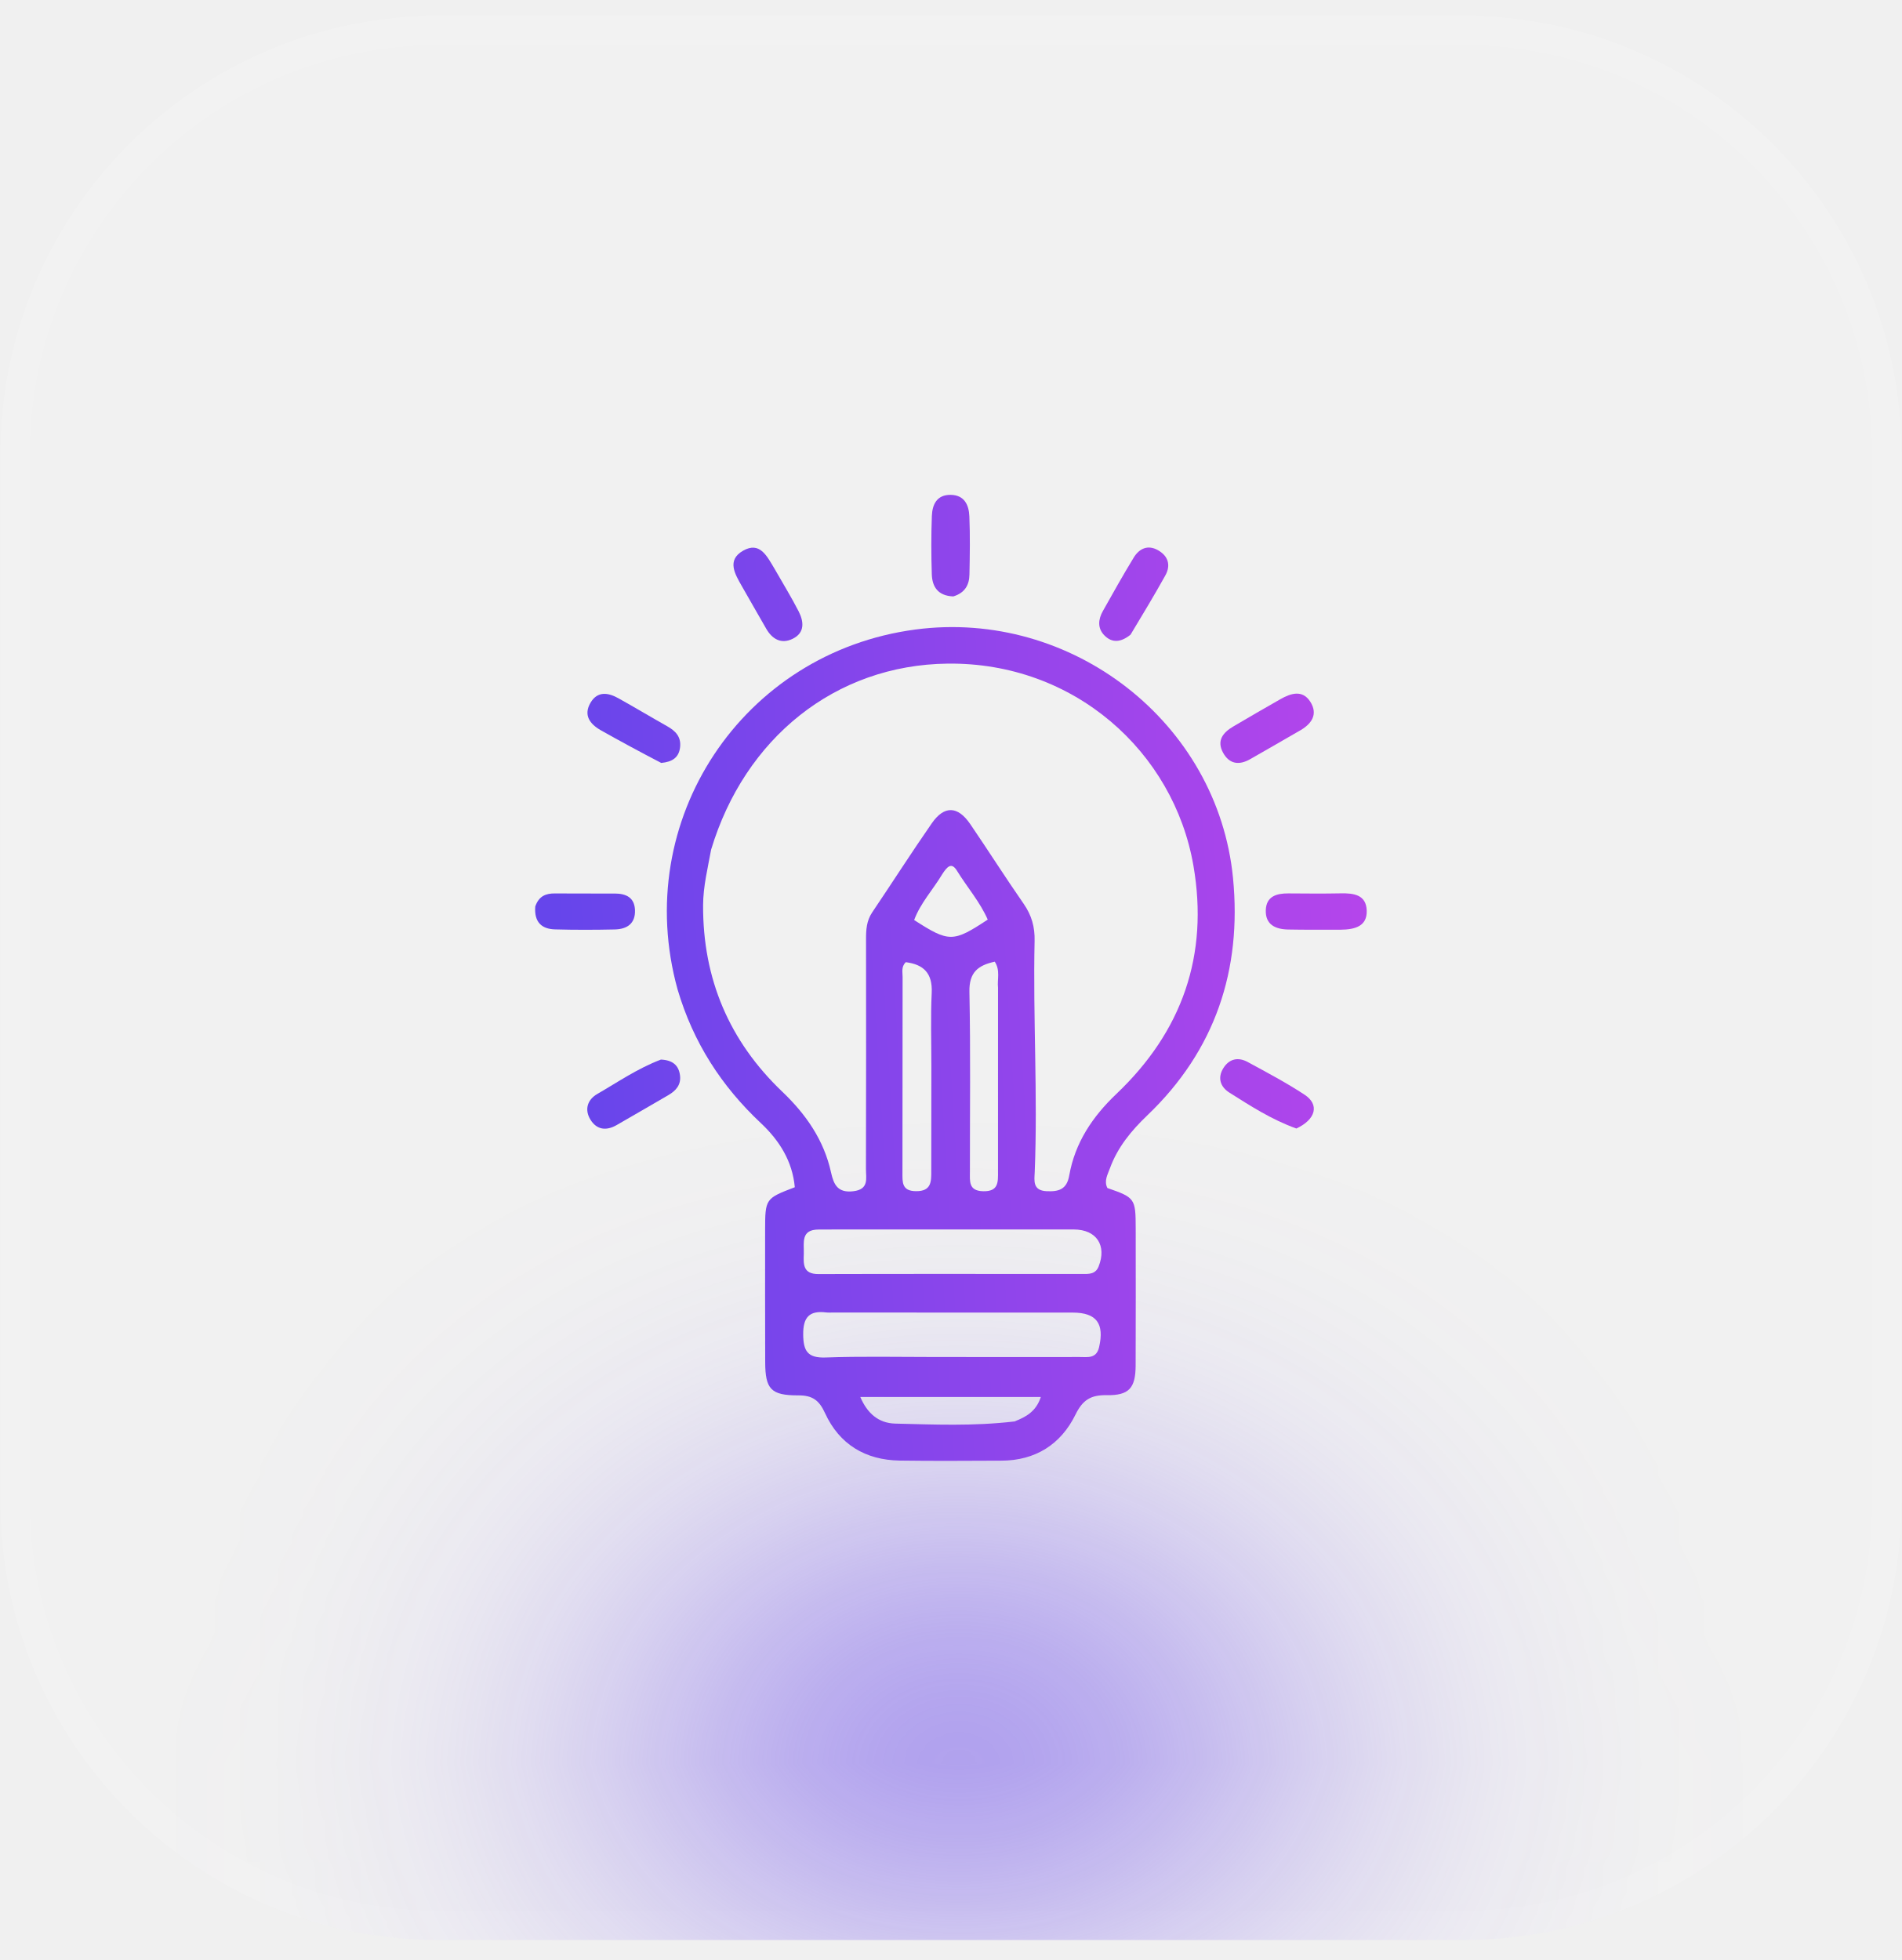
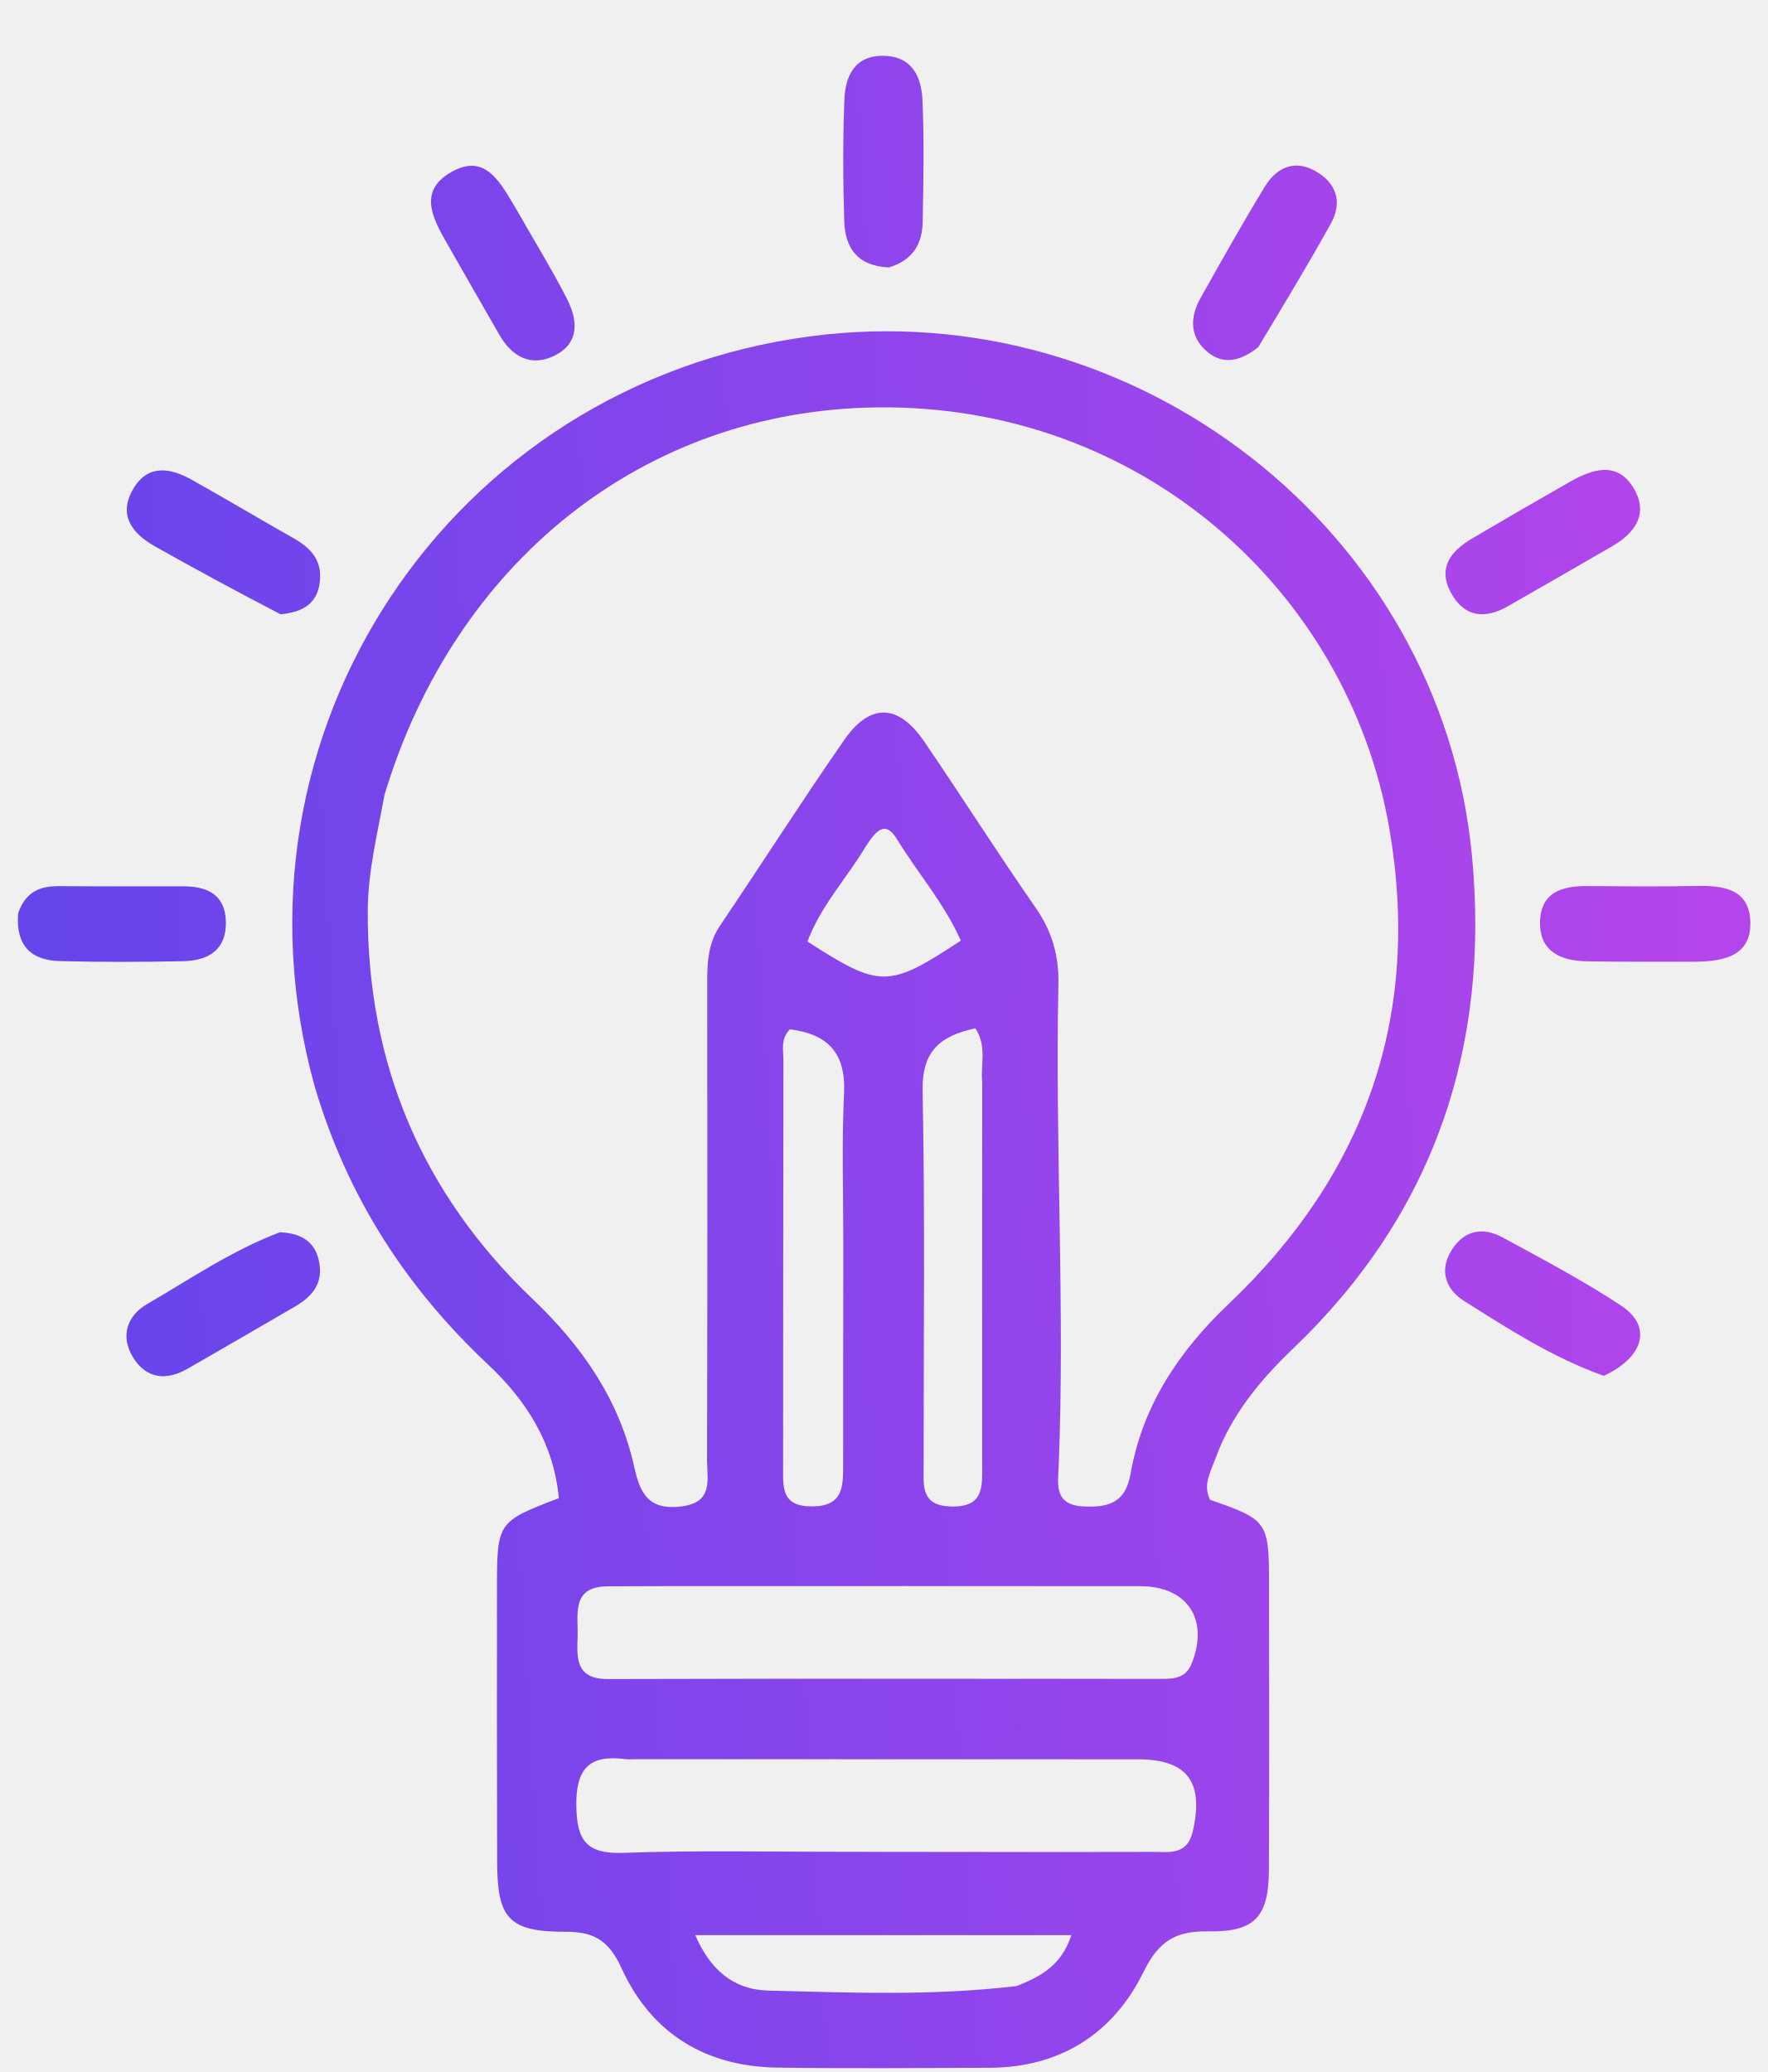
- <svg xmlns="http://www.w3.org/2000/svg" width="65" height="67" viewBox="0 0 65 67" fill="none">
-   <rect x="0.014" y="0.536" width="64.986" height="65.782" rx="15" fill="white" fill-opacity="0.05" />
-   <rect x="0.514" y="1.036" width="63.986" height="64.782" rx="14.5" stroke="white" stroke-opacity="0.1" />
-   <mask id="mask0_2088_1680" style="mask-type:alpha" maskUnits="userSpaceOnUse" x="0" y="0" width="65" height="67">
-     <rect x="0.014" y="0.536" width="64.986" height="65.782" rx="15" fill="white" />
-   </mask>
-   <g mask="url(#mask0_2088_1680)">
-     <g filter="url(#filter0_f_2088_1680)">
-       <circle cx="32.779" cy="65.518" r="11.041" fill="#6645EB" />
-     </g>
-     <path d="M23.162 33.823C21.56 28.043 25.375 22.302 31.293 21.519C36.628 20.813 41.63 24.693 42.149 30.016C42.455 33.15 41.541 35.905 39.227 38.119C38.676 38.645 38.204 39.215 37.941 39.937C37.863 40.152 37.731 40.369 37.855 40.611C38.797 40.937 38.821 40.97 38.822 41.985C38.823 43.55 38.827 45.115 38.82 46.679C38.817 47.447 38.596 47.705 37.831 47.692C37.289 47.683 37.011 47.851 36.761 48.361C36.262 49.375 35.394 49.927 34.23 49.931C33.073 49.935 31.915 49.945 30.758 49.928C29.581 49.911 28.691 49.373 28.201 48.303C28 47.863 27.768 47.697 27.291 47.699C26.351 47.702 26.16 47.485 26.157 46.561C26.153 45.06 26.152 43.56 26.154 42.06C26.156 40.975 26.163 40.968 27.169 40.584C27.088 39.696 26.645 38.989 26.009 38.392C24.666 37.132 23.699 35.643 23.162 33.823ZM24.308 29.045C24.194 29.676 24.036 30.303 24.034 30.948C24.024 33.459 24.928 35.59 26.743 37.32C27.555 38.095 28.166 38.976 28.409 40.083C28.501 40.501 28.642 40.783 29.168 40.721C29.715 40.658 29.6 40.277 29.601 39.958C29.608 37.342 29.607 34.726 29.604 32.11C29.603 31.785 29.621 31.475 29.814 31.189C30.497 30.177 31.155 29.146 31.852 28.143C32.28 27.527 32.742 27.547 33.169 28.174C33.785 29.078 34.371 30.001 34.995 30.899C35.265 31.288 35.377 31.689 35.366 32.16C35.309 34.796 35.477 37.432 35.37 40.068C35.358 40.348 35.292 40.694 35.77 40.719C36.187 40.741 36.467 40.661 36.55 40.183C36.746 39.063 37.347 38.169 38.161 37.395C40.41 35.259 41.325 32.653 40.795 29.59C40.12 25.695 36.716 22.633 32.391 22.685C28.552 22.731 25.458 25.229 24.308 29.045ZM28.944 42.027C28.624 42.028 28.303 42.029 27.982 42.03C27.363 42.03 27.489 42.491 27.477 42.857C27.465 43.207 27.442 43.553 27.973 43.552C31.01 43.543 34.047 43.549 37.085 43.549C37.284 43.549 37.464 43.522 37.553 43.297C37.841 42.576 37.484 42.029 36.708 42.028C34.163 42.025 31.617 42.027 28.944 42.027ZM28.442 44.867C28.377 44.867 28.312 44.873 28.249 44.865C27.671 44.791 27.45 45.022 27.456 45.622C27.462 46.19 27.613 46.426 28.224 46.404C29.423 46.361 30.625 46.387 31.826 46.387C33.52 46.387 35.214 46.393 36.909 46.388C37.174 46.387 37.478 46.452 37.57 46.054C37.758 45.247 37.484 44.87 36.672 44.869C33.97 44.867 31.268 44.868 28.442 44.867ZM34.116 33.765C34.084 33.478 34.2 33.172 34.004 32.874C33.439 32.996 33.124 33.233 33.138 33.902C33.179 35.953 33.153 38.005 33.155 40.057C33.155 40.378 33.104 40.709 33.609 40.721C34.143 40.733 34.116 40.398 34.115 40.042C34.114 37.99 34.115 35.938 34.116 33.765ZM31.837 36.441C31.838 35.607 31.809 34.771 31.849 33.939C31.881 33.265 31.57 32.968 30.961 32.891C30.801 33.053 30.855 33.233 30.854 33.397C30.85 35.621 30.851 37.845 30.849 40.07C30.849 40.401 30.817 40.718 31.317 40.719C31.835 40.721 31.835 40.397 31.834 40.034C31.833 38.879 31.836 37.724 31.837 36.441ZM34.681 48.59C35.059 48.439 35.413 48.262 35.579 47.754C33.485 47.754 31.45 47.754 29.408 47.754C29.643 48.303 30.021 48.65 30.605 48.664C31.931 48.695 33.258 48.757 34.681 48.59ZM32.203 29.893C31.89 30.416 31.462 30.872 31.249 31.45C32.443 32.219 32.58 32.217 33.764 31.435C33.499 30.83 33.059 30.328 32.715 29.769C32.528 29.462 32.381 29.616 32.203 29.893Z" fill="url(#paint0_linear_2088_1680)" />
-     <path d="M32.587 20.388C32.056 20.367 31.865 20.053 31.852 19.627C31.831 18.964 31.829 18.3 31.854 17.638C31.869 17.249 32.022 16.91 32.497 16.916C32.968 16.922 33.12 17.264 33.136 17.649C33.164 18.311 33.152 18.975 33.139 19.638C33.133 19.981 32.997 20.262 32.587 20.388Z" fill="url(#paint1_linear_2088_1680)" />
-     <path d="M38.645 21.696C38.322 21.956 38.018 21.992 37.751 21.719C37.51 21.474 37.541 21.17 37.699 20.889C38.044 20.275 38.388 19.66 38.755 19.059C38.941 18.755 39.231 18.613 39.575 18.803C39.926 18.998 40.035 19.312 39.835 19.671C39.462 20.342 39.065 20.999 38.645 21.696Z" fill="url(#paint2_linear_2088_1680)" />
-     <path d="M26.488 19.462C26.776 19.967 27.056 20.422 27.299 20.896C27.479 21.246 27.518 21.628 27.099 21.835C26.711 22.027 26.399 21.854 26.19 21.488C25.915 21.006 25.636 20.527 25.363 20.044C25.127 19.629 24.831 19.152 25.4 18.826C25.98 18.493 26.22 19.018 26.488 19.462Z" fill="url(#paint3_linear_2088_1680)" />
-     <path d="M44.387 25.001C43.81 25.334 43.274 25.645 42.735 25.951C42.36 26.165 42.024 26.125 41.808 25.729C41.582 25.315 41.808 25.04 42.156 24.835C42.69 24.52 43.226 24.209 43.764 23.903C44.122 23.699 44.521 23.569 44.788 23.984C45.064 24.415 44.847 24.754 44.387 25.001Z" fill="url(#paint4_linear_2088_1680)" />
-     <path d="M44.314 38.577C43.462 38.27 42.745 37.804 42.024 37.349C41.723 37.159 41.608 36.852 41.817 36.515C42.02 36.188 42.328 36.127 42.652 36.304C43.309 36.661 43.973 37.012 44.596 37.422C45.107 37.758 44.986 38.262 44.314 38.577Z" fill="url(#paint5_linear_2088_1680)" />
-     <path d="M22.603 26.08C21.881 25.704 21.206 25.34 20.538 24.963C20.163 24.75 19.934 24.445 20.189 24.017C20.428 23.616 20.792 23.675 21.141 23.87C21.7 24.182 22.249 24.511 22.806 24.825C23.087 24.983 23.284 25.18 23.249 25.532C23.212 25.895 22.984 26.044 22.603 26.08Z" fill="url(#paint6_linear_2088_1680)" />
-     <path d="M22.593 36.22C22.99 36.239 23.2 36.411 23.245 36.761C23.286 37.085 23.104 37.284 22.851 37.433C22.262 37.778 21.67 38.118 21.079 38.459C20.728 38.662 20.403 38.624 20.187 38.28C19.971 37.934 20.078 37.593 20.416 37.397C21.116 36.993 21.785 36.528 22.593 36.22Z" fill="url(#paint7_linear_2088_1680)" />
-     <path d="M45.821 31.781C45.184 31.78 44.607 31.786 44.03 31.774C43.599 31.766 43.251 31.607 43.269 31.11C43.287 30.639 43.636 30.538 44.039 30.54C44.638 30.544 45.236 30.55 45.834 30.538C46.276 30.529 46.702 30.585 46.719 31.127C46.735 31.659 46.329 31.776 45.821 31.781Z" fill="url(#paint8_linear_2088_1680)" />
-     <path d="M18.297 30.987C18.422 30.625 18.665 30.539 18.967 30.541C19.649 30.546 20.33 30.543 21.012 30.544C21.398 30.545 21.691 30.676 21.706 31.114C21.722 31.577 21.428 31.762 21.017 31.772C20.336 31.787 19.654 31.789 18.973 31.77C18.523 31.757 18.255 31.53 18.297 30.987Z" fill="url(#paint9_linear_2088_1680)" />
-   </g>
+ <svg xmlns="http://www.w3.org/2000/svg" width="29" height="34" viewBox="0 0 29 34" fill="none">
+   <path d="M5.162 17.823C3.56 12.043 7.375 6.302 13.293 5.519C18.628 4.813 23.63 8.693 24.149 14.016C24.455 17.15 23.541 19.905 21.227 22.119C20.676 22.645 20.204 23.215 19.941 23.937C19.863 24.152 19.731 24.369 19.855 24.611C20.797 24.937 20.821 24.97 20.822 25.985C20.823 27.55 20.827 29.115 20.82 30.679C20.817 31.447 20.596 31.705 19.831 31.692C19.289 31.683 19.011 31.851 18.761 32.361C18.262 33.375 17.394 33.927 16.23 33.931C15.073 33.935 13.915 33.945 12.758 33.928C11.581 33.911 10.691 33.373 10.201 32.303C10 31.863 9.768 31.697 9.291 31.699C8.351 31.702 8.16 31.485 8.157 30.561C8.153 29.061 8.153 27.56 8.154 26.06C8.156 24.975 8.163 24.968 9.169 24.584C9.088 23.696 8.645 22.989 8.009 22.392C6.667 21.132 5.699 19.643 5.162 17.823ZM6.308 13.045C6.194 13.676 6.036 14.303 6.034 14.948C6.024 17.459 6.928 19.59 8.743 21.32C9.556 22.095 10.166 22.976 10.409 24.083C10.501 24.5 10.642 24.783 11.168 24.721C11.715 24.658 11.6 24.277 11.601 23.958C11.608 21.342 11.607 18.726 11.604 16.11C11.603 15.785 11.621 15.475 11.814 15.189C12.497 14.177 13.155 13.146 13.851 12.143C14.28 11.527 14.742 11.547 15.169 12.174C15.784 13.078 16.371 14.001 16.995 14.899C17.265 15.288 17.377 15.689 17.366 16.16C17.309 18.796 17.477 21.432 17.37 24.068C17.358 24.348 17.292 24.694 17.77 24.719C18.187 24.741 18.467 24.661 18.55 24.183C18.746 23.063 19.347 22.169 20.161 21.395C22.41 19.259 23.325 16.653 22.795 13.591C22.12 9.695 18.716 6.633 14.391 6.685C10.552 6.731 7.458 9.229 6.308 13.045ZM10.944 26.027C10.624 26.028 10.303 26.029 9.982 26.03C9.363 26.03 9.489 26.491 9.477 26.857C9.465 27.207 9.442 27.553 9.973 27.552C13.01 27.543 16.047 27.549 19.085 27.549C19.284 27.549 19.464 27.522 19.553 27.297C19.841 26.576 19.484 26.029 18.708 26.028C16.163 26.025 13.617 26.027 10.944 26.027ZM10.442 28.867C10.377 28.867 10.312 28.873 10.249 28.865C9.671 28.791 9.45 29.022 9.456 29.622C9.462 30.19 9.613 30.426 10.224 30.404C11.423 30.361 12.625 30.387 13.826 30.387C15.52 30.387 17.214 30.393 18.909 30.388C19.174 30.387 19.478 30.452 19.57 30.054C19.758 29.247 19.484 28.869 18.672 28.869C15.97 28.867 13.268 28.868 10.442 28.867ZM16.116 17.765C16.084 17.478 16.2 17.172 16.004 16.874C15.439 16.996 15.124 17.233 15.138 17.902C15.179 19.953 15.153 22.006 15.155 24.057C15.155 24.378 15.104 24.709 15.609 24.721C16.143 24.733 16.116 24.398 16.115 24.042C16.113 21.99 16.115 19.938 16.116 17.765ZM13.837 20.441C13.838 19.607 13.809 18.771 13.849 17.939C13.881 17.265 13.57 16.968 12.961 16.89C12.801 17.053 12.855 17.233 12.854 17.397C12.85 19.621 12.851 21.845 12.849 24.07C12.848 24.401 12.817 24.718 13.316 24.719C13.835 24.721 13.835 24.396 13.834 24.034C13.833 22.879 13.836 21.724 13.837 20.441ZM16.681 32.59C17.059 32.439 17.413 32.262 17.579 31.754C15.485 31.754 13.45 31.754 11.408 31.754C11.643 32.303 12.021 32.65 12.605 32.664C13.931 32.695 15.258 32.757 16.681 32.59ZM14.203 13.893C13.89 14.416 13.462 14.872 13.249 15.45C14.443 16.219 14.58 16.217 15.764 15.435C15.499 14.83 15.059 14.329 14.716 13.769C14.528 13.462 14.381 13.616 14.203 13.893Z" fill="url(#paint0_linear_2088_1684)" />
+   <path d="M14.587 4.388C14.056 4.367 13.865 4.053 13.852 3.627C13.831 2.964 13.829 2.3 13.854 1.638C13.869 1.249 14.021 0.91 14.497 0.916C14.968 0.922 15.12 1.264 15.136 1.649C15.164 2.311 15.152 2.975 15.139 3.638C15.133 3.981 14.997 4.262 14.587 4.388Z" fill="url(#paint1_linear_2088_1684)" />
+   <path d="M20.645 5.696C20.322 5.956 20.018 5.992 19.751 5.719C19.51 5.474 19.541 5.17 19.699 4.889C20.044 4.275 20.388 3.66 20.755 3.06C20.941 2.755 21.232 2.613 21.575 2.803C21.926 2.998 22.035 3.312 21.835 3.671C21.462 4.342 21.065 4.999 20.645 5.696Z" fill="url(#paint2_linear_2088_1684)" />
+   <path d="M8.488 3.462C8.776 3.967 9.056 4.422 9.299 4.896C9.479 5.246 9.518 5.628 9.099 5.835C8.711 6.027 8.399 5.854 8.19 5.488C7.915 5.006 7.636 4.527 7.363 4.044C7.127 3.629 6.831 3.152 7.4 2.826C7.98 2.493 8.22 3.018 8.488 3.462Z" fill="url(#paint3_linear_2088_1684)" />
+   <path d="M26.387 9.001C25.81 9.334 25.274 9.645 24.735 9.951C24.36 10.165 24.024 10.125 23.808 9.729C23.582 9.315 23.808 9.04 24.156 8.835C24.69 8.52 25.226 8.209 25.764 7.903C26.122 7.699 26.521 7.569 26.788 7.984C27.064 8.415 26.847 8.754 26.387 9.001Z" fill="url(#paint4_linear_2088_1684)" />
+   <path d="M26.314 22.577C25.462 22.27 24.745 21.804 24.024 21.349C23.723 21.159 23.608 20.852 23.817 20.515C24.02 20.188 24.328 20.128 24.652 20.304C25.309 20.661 25.973 21.012 26.596 21.422C27.107 21.758 26.986 22.262 26.314 22.577Z" fill="url(#paint5_linear_2088_1684)" />
+   <path d="M4.603 10.08C3.881 9.704 3.206 9.34 2.538 8.963C2.162 8.75 1.934 8.445 2.189 8.017C2.428 7.616 2.792 7.675 3.141 7.87C3.7 8.182 4.249 8.511 4.806 8.825C5.087 8.983 5.284 9.18 5.249 9.533C5.213 9.895 4.984 10.044 4.603 10.08Z" fill="url(#paint6_linear_2088_1684)" />
+   <path d="M4.593 20.22C4.99 20.239 5.199 20.412 5.245 20.762C5.286 21.085 5.104 21.284 4.851 21.433C4.262 21.778 3.67 22.118 3.079 22.459C2.728 22.662 2.403 22.624 2.187 22.28C1.971 21.934 2.078 21.593 2.416 21.397C3.116 20.993 3.785 20.528 4.593 20.22Z" fill="url(#paint7_linear_2088_1684)" />
+   <path d="M27.821 15.781C27.184 15.78 26.607 15.786 26.03 15.774C25.599 15.766 25.251 15.607 25.269 15.11C25.287 14.639 25.636 14.537 26.039 14.54C26.638 14.544 27.236 14.55 27.834 14.538C28.276 14.53 28.702 14.585 28.719 15.127C28.735 15.659 28.329 15.777 27.821 15.781Z" fill="url(#paint8_linear_2088_1684)" />
+   <path d="M0.297 14.987C0.422 14.625 0.665 14.539 0.967 14.541C1.649 14.546 2.33 14.543 3.012 14.544C3.397 14.545 3.691 14.676 3.706 15.114C3.722 15.577 3.428 15.762 3.017 15.772C2.336 15.787 1.654 15.789 0.973 15.77C0.523 15.757 0.255 15.53 0.297 14.987Z" fill="url(#paint9_linear_2088_1684)" />
  <defs>
-     <filter id="filter0_f_2088_1680" x="-6.762" y="25.977" width="79.082" height="79.082" filterUnits="userSpaceOnUse" color-interpolation-filters="sRGB">
-       <feFlood flood-opacity="0" result="BackgroundImageFix" />
-       <feBlend mode="normal" in="SourceGraphic" in2="BackgroundImageFix" result="shape" />
-       <feGaussianBlur stdDeviation="14.25" result="effect1_foregroundBlur_2088_1680" />
-     </filter>
-     <linearGradient id="paint0_linear_2088_1680" x1="19.571" y1="40.24" x2="58.02" y2="37.874" gradientUnits="userSpaceOnUse">
+     <linearGradient id="paint0_linear_2088_1684" x1="1.571" y1="24.24" x2="40.02" y2="21.874" gradientUnits="userSpaceOnUse">
      <stop stop-color="#6645EB" />
      <stop offset="1" stop-color="#D445EB" />
    </linearGradient>
-     <linearGradient id="paint1_linear_2088_1680" x1="19.571" y1="40.24" x2="58.02" y2="37.874" gradientUnits="userSpaceOnUse">
+     <linearGradient id="paint1_linear_2088_1684" x1="1.571" y1="24.24" x2="40.02" y2="21.874" gradientUnits="userSpaceOnUse">
      <stop stop-color="#6645EB" />
      <stop offset="1" stop-color="#D445EB" />
    </linearGradient>
-     <linearGradient id="paint2_linear_2088_1680" x1="19.571" y1="40.24" x2="58.02" y2="37.874" gradientUnits="userSpaceOnUse">
+     <linearGradient id="paint2_linear_2088_1684" x1="1.571" y1="24.24" x2="40.02" y2="21.874" gradientUnits="userSpaceOnUse">
      <stop stop-color="#6645EB" />
      <stop offset="1" stop-color="#D445EB" />
    </linearGradient>
-     <linearGradient id="paint3_linear_2088_1680" x1="19.571" y1="40.24" x2="58.02" y2="37.874" gradientUnits="userSpaceOnUse">
+     <linearGradient id="paint3_linear_2088_1684" x1="1.571" y1="24.24" x2="40.02" y2="21.874" gradientUnits="userSpaceOnUse">
      <stop stop-color="#6645EB" />
      <stop offset="1" stop-color="#D445EB" />
    </linearGradient>
-     <linearGradient id="paint4_linear_2088_1680" x1="19.571" y1="40.24" x2="58.02" y2="37.874" gradientUnits="userSpaceOnUse">
+     <linearGradient id="paint4_linear_2088_1684" x1="1.571" y1="24.24" x2="40.02" y2="21.874" gradientUnits="userSpaceOnUse">
      <stop stop-color="#6645EB" />
      <stop offset="1" stop-color="#D445EB" />
    </linearGradient>
-     <linearGradient id="paint5_linear_2088_1680" x1="19.571" y1="40.24" x2="58.02" y2="37.874" gradientUnits="userSpaceOnUse">
+     <linearGradient id="paint5_linear_2088_1684" x1="1.571" y1="24.24" x2="40.02" y2="21.874" gradientUnits="userSpaceOnUse">
      <stop stop-color="#6645EB" />
      <stop offset="1" stop-color="#D445EB" />
    </linearGradient>
-     <linearGradient id="paint6_linear_2088_1680" x1="19.571" y1="40.24" x2="58.02" y2="37.874" gradientUnits="userSpaceOnUse">
+     <linearGradient id="paint6_linear_2088_1684" x1="1.571" y1="24.24" x2="40.02" y2="21.874" gradientUnits="userSpaceOnUse">
      <stop stop-color="#6645EB" />
      <stop offset="1" stop-color="#D445EB" />
    </linearGradient>
-     <linearGradient id="paint7_linear_2088_1680" x1="19.571" y1="40.24" x2="58.02" y2="37.874" gradientUnits="userSpaceOnUse">
+     <linearGradient id="paint7_linear_2088_1684" x1="1.571" y1="24.24" x2="40.02" y2="21.874" gradientUnits="userSpaceOnUse">
      <stop stop-color="#6645EB" />
      <stop offset="1" stop-color="#D445EB" />
    </linearGradient>
-     <linearGradient id="paint8_linear_2088_1680" x1="19.571" y1="40.24" x2="58.02" y2="37.874" gradientUnits="userSpaceOnUse">
+     <linearGradient id="paint8_linear_2088_1684" x1="1.571" y1="24.24" x2="40.02" y2="21.874" gradientUnits="userSpaceOnUse">
      <stop stop-color="#6645EB" />
      <stop offset="1" stop-color="#D445EB" />
    </linearGradient>
-     <linearGradient id="paint9_linear_2088_1680" x1="19.571" y1="40.24" x2="58.02" y2="37.874" gradientUnits="userSpaceOnUse">
+     <linearGradient id="paint9_linear_2088_1684" x1="1.571" y1="24.24" x2="40.02" y2="21.874" gradientUnits="userSpaceOnUse">
      <stop stop-color="#6645EB" />
      <stop offset="1" stop-color="#D445EB" />
    </linearGradient>
  </defs>
</svg>
